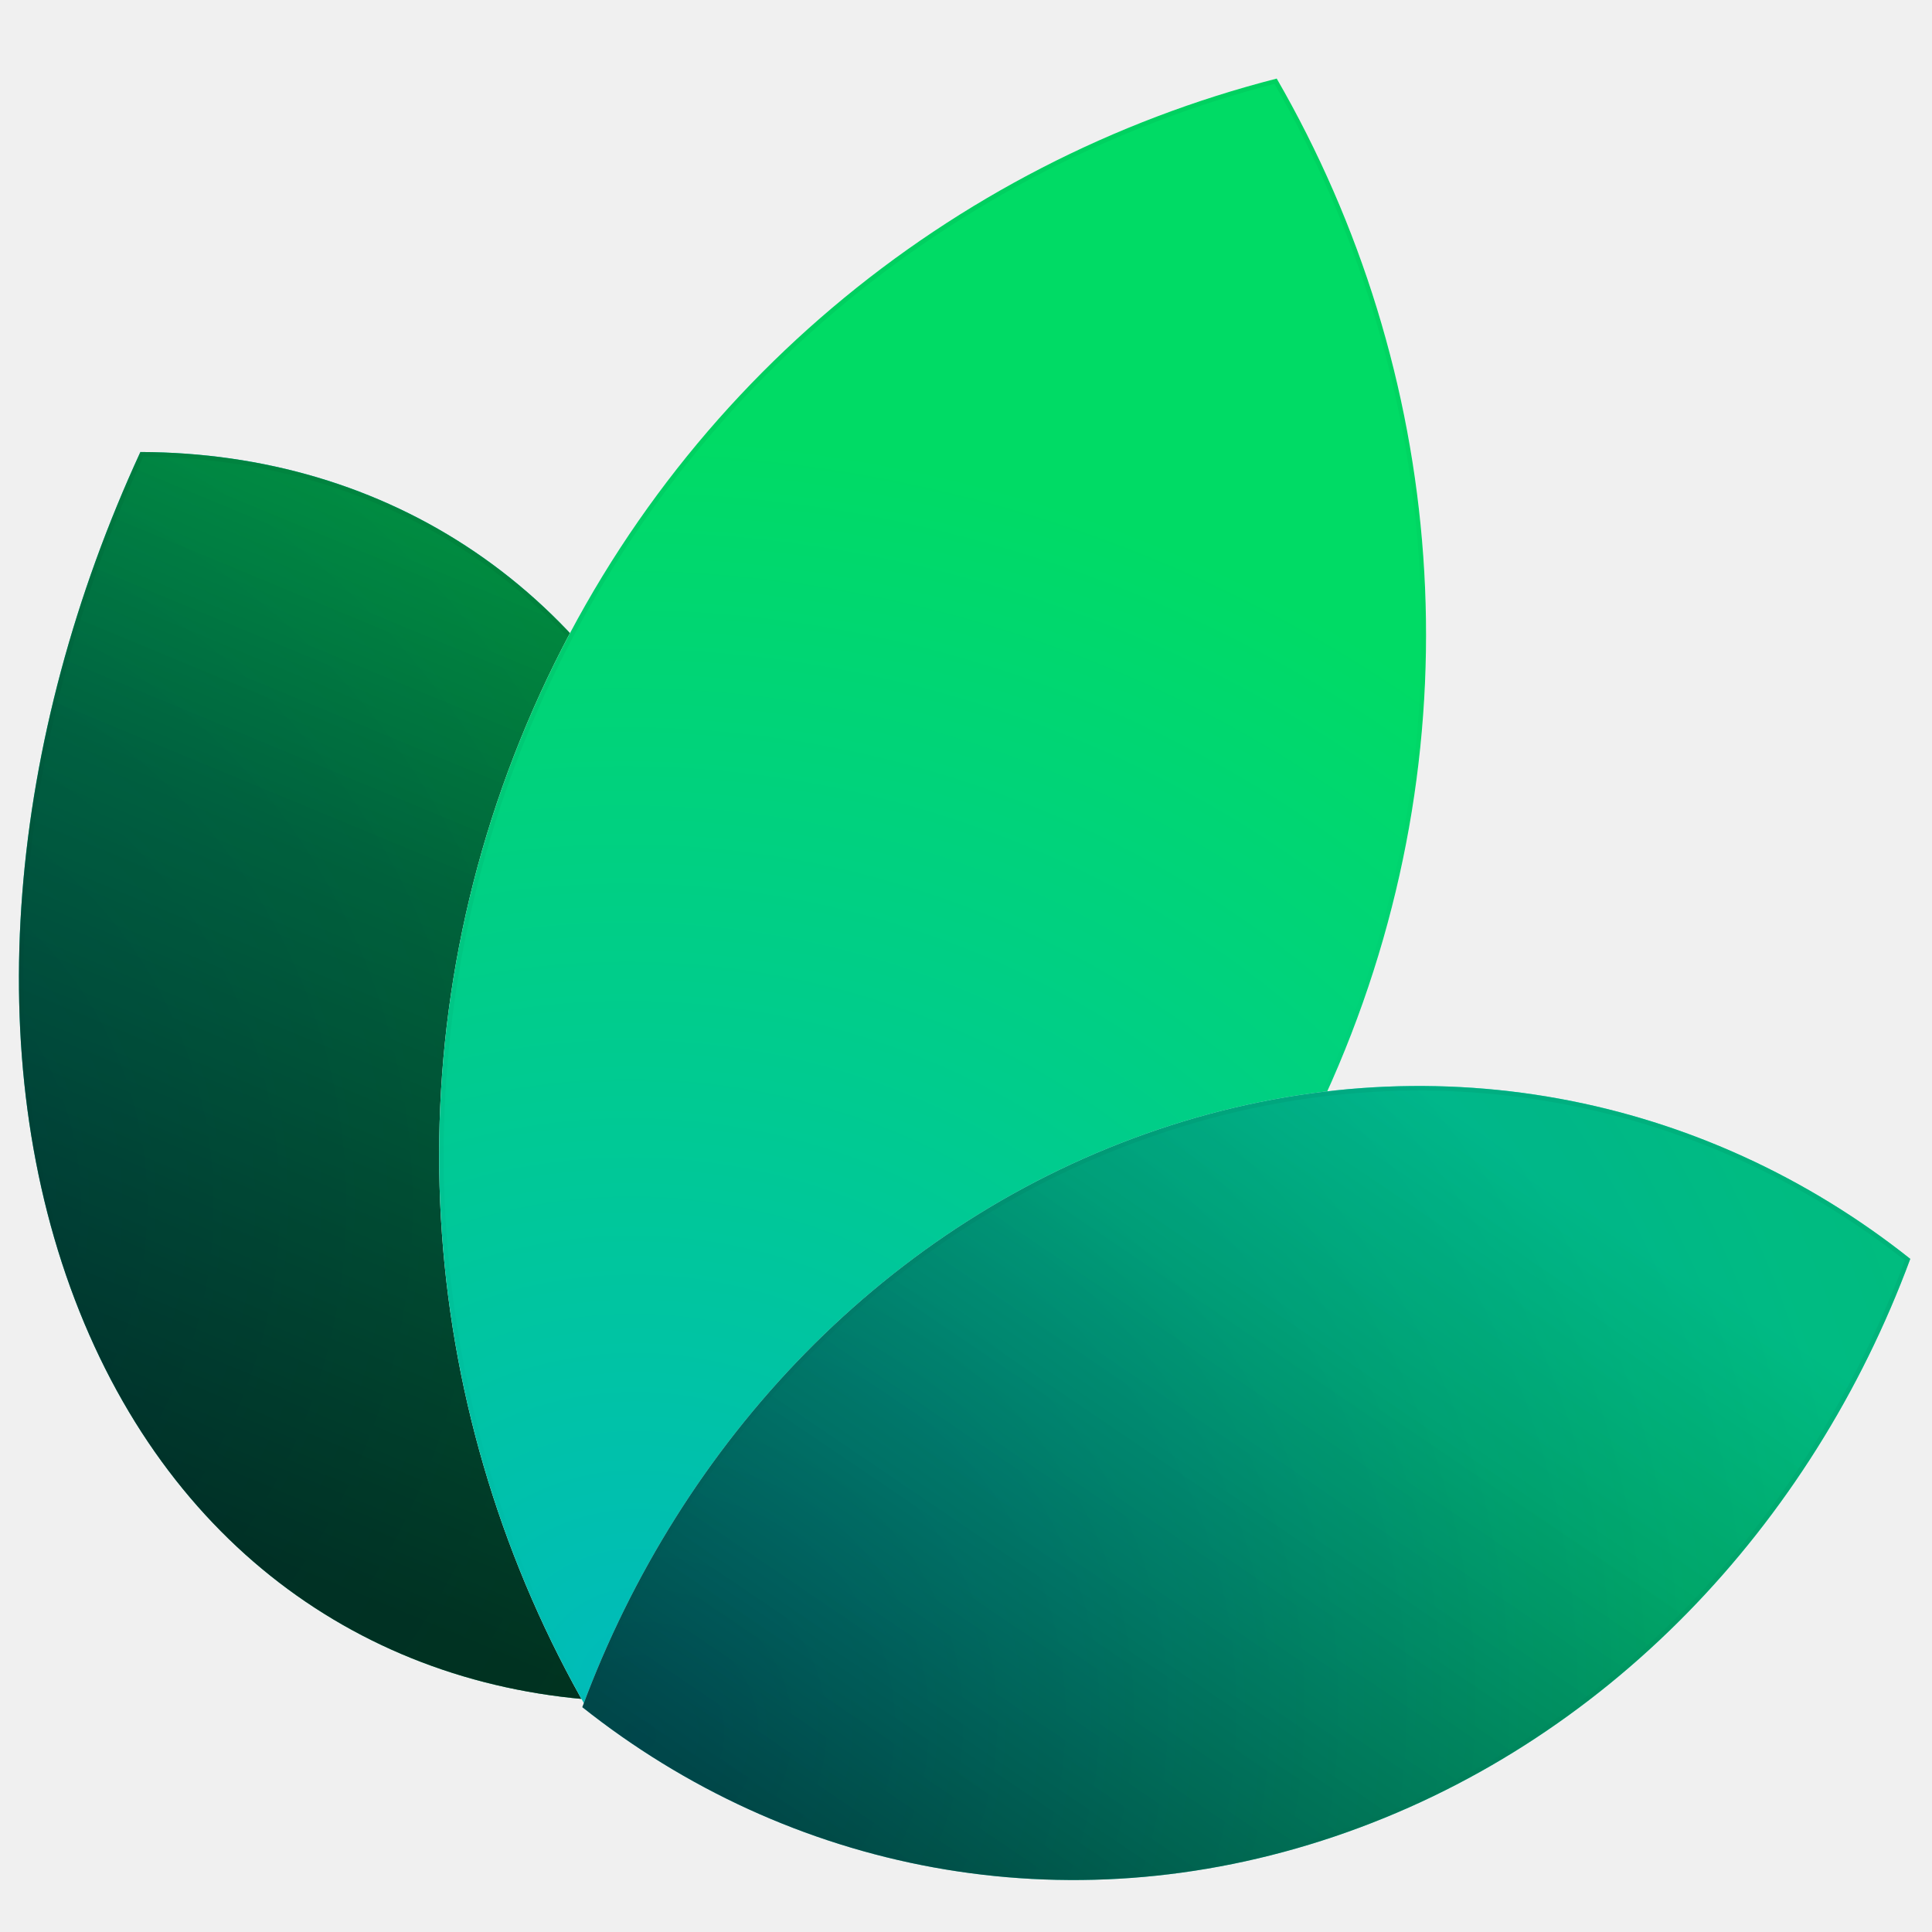
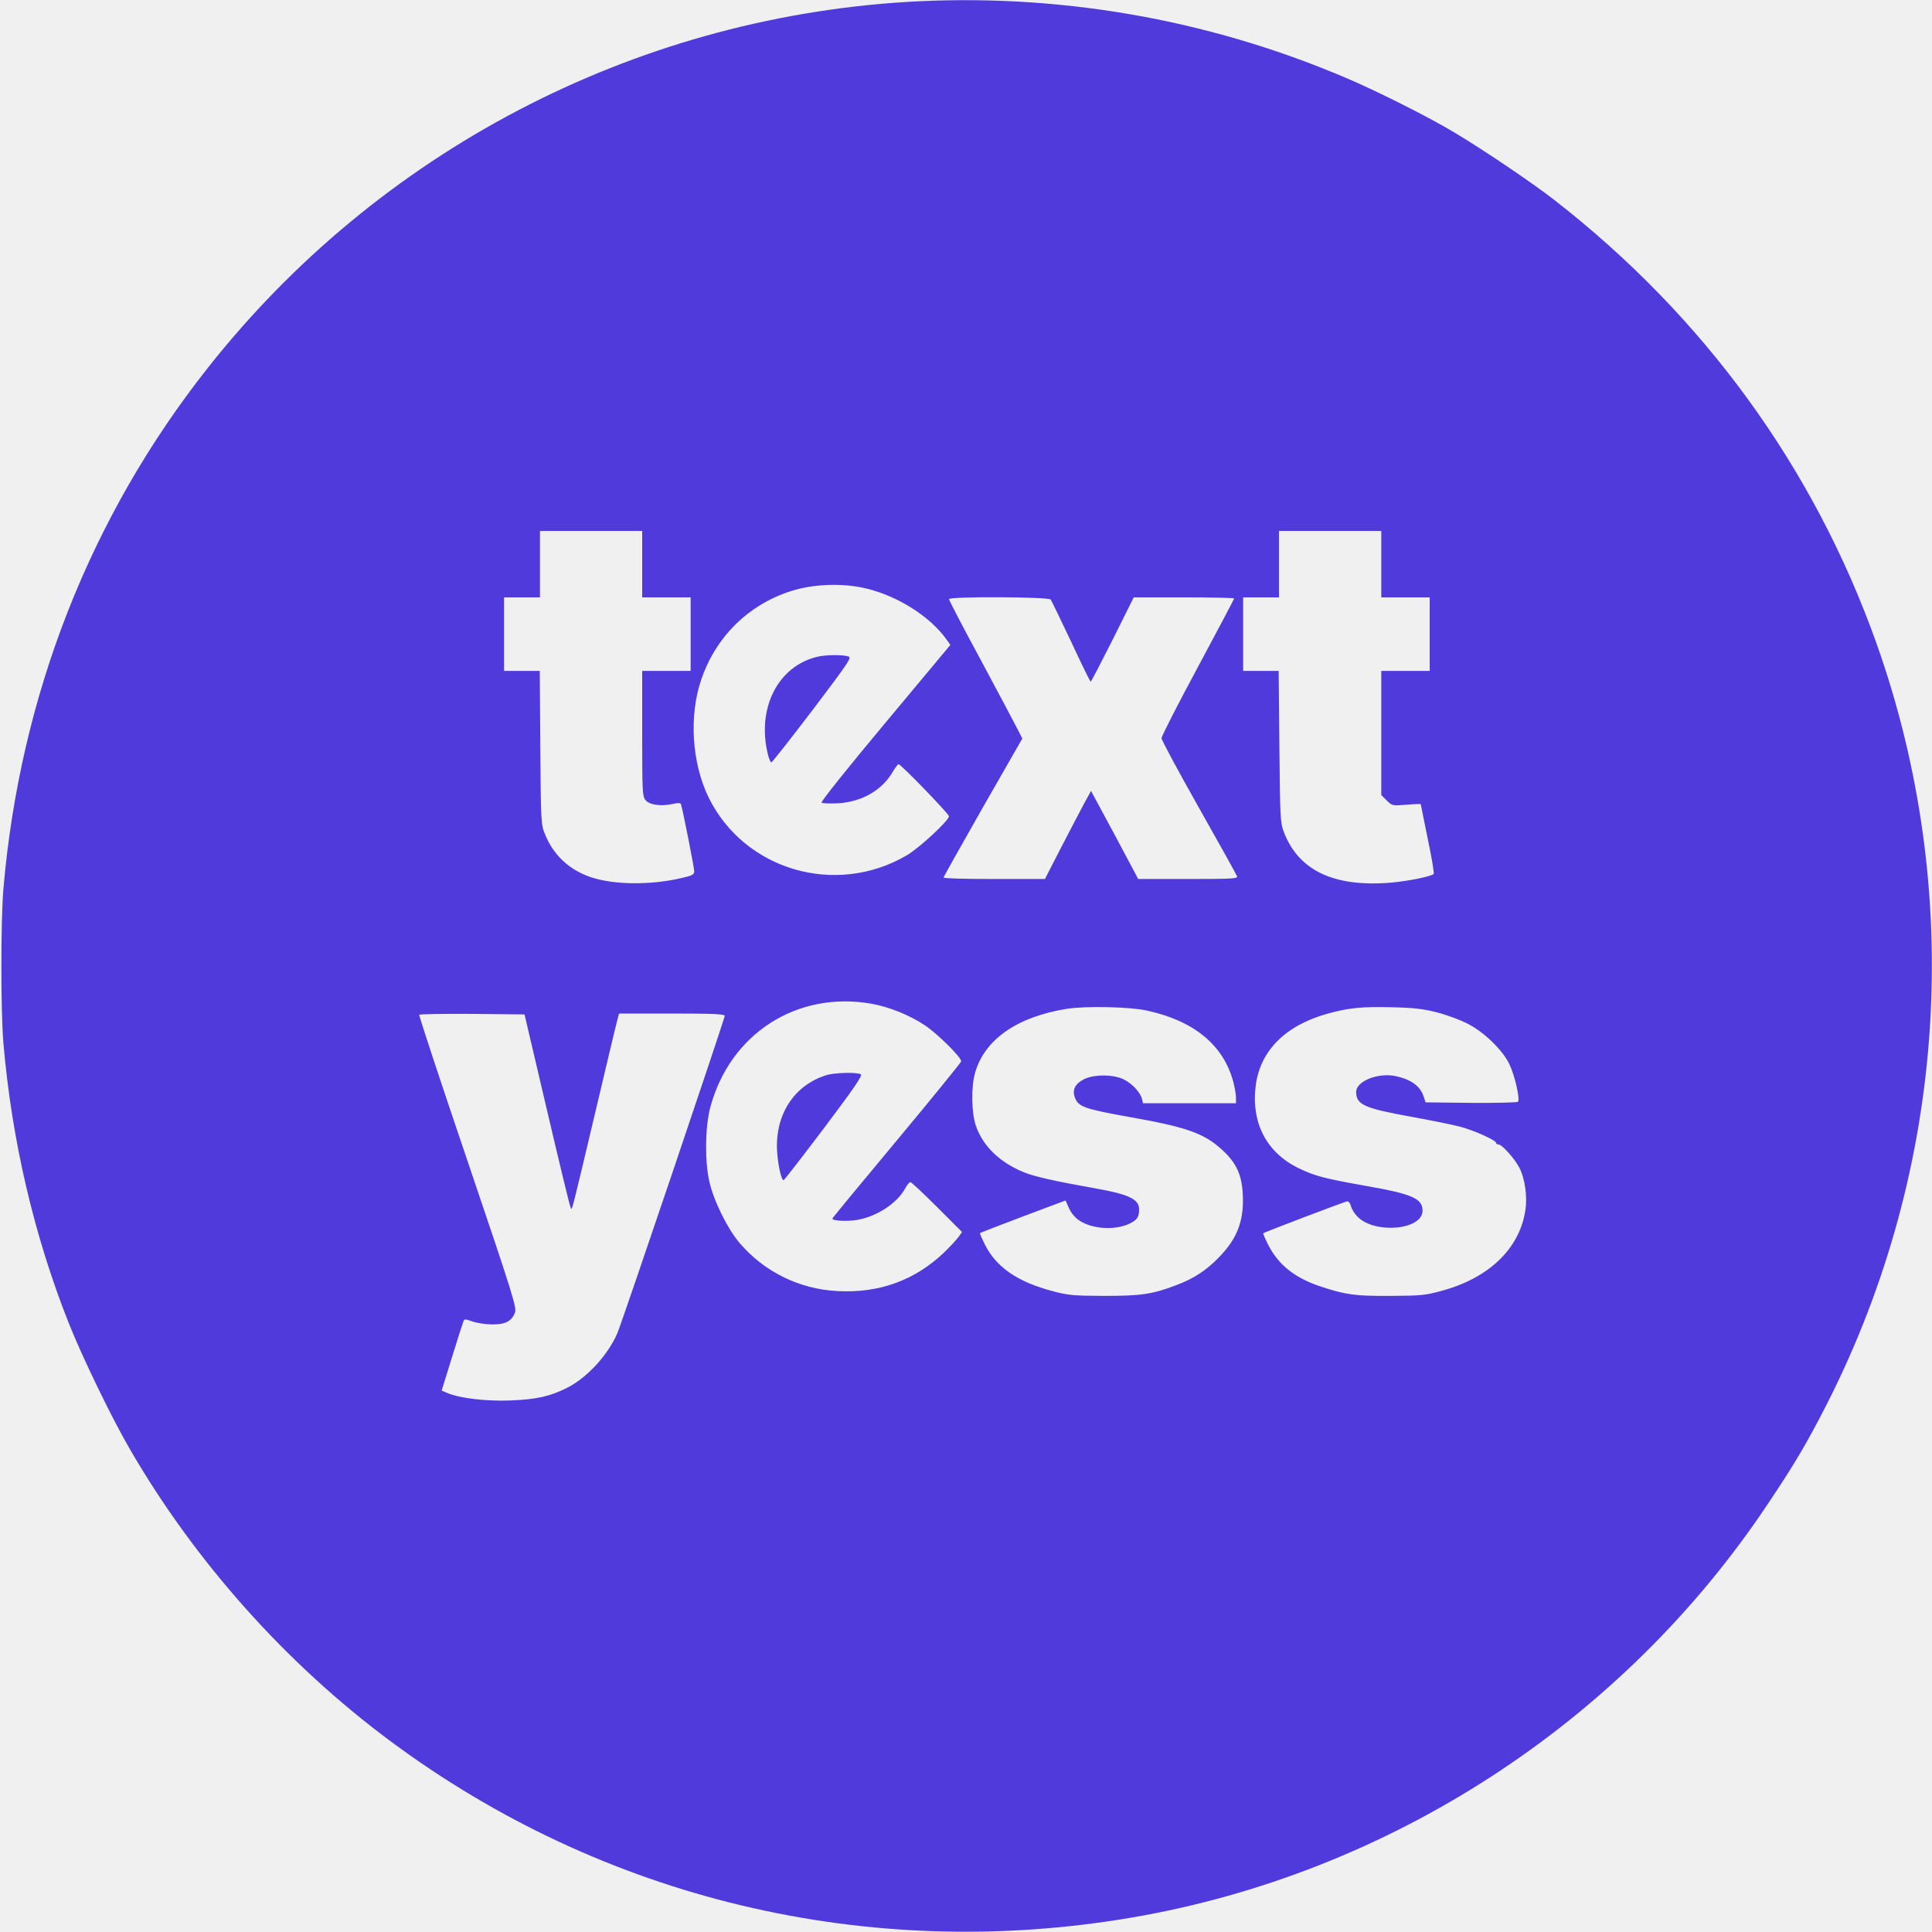
- <svg xmlns="http://www.w3.org/2000/svg" width="24" height="24" viewBox="0 0 24 24" fill="none">
-   <path d="M7.953 21.139C4.896 21.13 2.255 19.458 0.987 16.29C-0.28 13.121 0.109 9.163 1.744 5.615C4.801 5.624 7.442 7.296 8.71 10.465C9.977 13.633 9.588 17.591 7.953 21.139Z" fill="white" />
-   <path d="M7.953 21.139C4.896 21.13 2.255 19.458 0.987 16.29C-0.28 13.121 0.109 9.163 1.744 5.615C4.801 5.624 7.442 7.296 8.71 10.465C9.977 13.633 9.588 17.591 7.953 21.139Z" fill="url(#paint0_radial_101_2703)" />
-   <path d="M7.953 21.139C4.896 21.13 2.255 19.458 0.987 16.29C-0.28 13.121 0.109 9.163 1.744 5.615C4.801 5.624 7.442 7.296 8.71 10.465C9.977 13.633 9.588 17.591 7.953 21.139Z" fill="black" fill-opacity="0.5" style="mix-blend-mode:hard-light" />
-   <path d="M7.953 21.139C4.896 21.13 2.255 19.458 0.987 16.29C-0.28 13.121 0.109 9.163 1.744 5.615C4.801 5.624 7.442 7.296 8.71 10.465C9.977 13.633 9.588 17.591 7.953 21.139Z" fill="url(#paint1_linear_101_2703)" fill-opacity="0.5" style="mix-blend-mode:hard-light" />
-   <path d="M8.684 10.476C9.945 13.63 9.561 17.572 7.935 21.111C4.897 21.096 2.274 19.431 1.013 16.279C-0.248 13.124 0.136 9.182 1.762 5.643C4.8 5.659 7.423 7.324 8.684 10.476Z" stroke="url(#paint2_linear_101_2703)" stroke-opacity="0.05" stroke-width="0.056" />
-   <path d="M7.31 21.257C11.354 20.221 14.884 17.375 16.628 13.236C18.373 9.097 17.945 4.587 15.86 0.976C11.816 2.012 8.287 4.858 6.542 8.998C4.797 13.137 5.225 17.646 7.31 21.257Z" fill="white" />
-   <path d="M7.31 21.257C11.354 20.221 14.884 17.375 16.628 13.236C18.373 9.097 17.945 4.587 15.86 0.976C11.816 2.012 8.287 4.858 6.542 8.998C4.797 13.137 5.225 17.646 7.31 21.257Z" fill="url(#paint3_radial_101_2703)" />
-   <path d="M16.603 13.225C14.864 17.349 11.351 20.187 7.324 21.225C5.253 17.624 4.829 13.132 6.568 9.009C8.306 4.885 11.819 2.047 15.846 1.009C17.918 4.61 18.341 9.101 16.603 13.225Z" stroke="url(#paint4_linear_101_2703)" stroke-opacity="0.05" stroke-width="0.056" />
-   <path d="M7.234 21.207C9.789 23.237 13.21 23.951 16.577 22.814C19.944 21.677 22.506 18.945 23.73 15.638C21.175 13.608 17.754 12.894 14.387 14.031C11.02 15.168 8.458 17.901 7.234 21.207Z" fill="white" />
-   <path d="M7.234 21.207C9.789 23.237 13.21 23.951 16.577 22.814C19.944 21.677 22.506 18.945 23.73 15.638C21.175 13.608 17.754 12.894 14.387 14.031C11.02 15.168 8.458 17.901 7.234 21.207Z" fill="url(#paint5_radial_101_2703)" />
-   <path d="M7.234 21.207C9.789 23.237 13.21 23.951 16.577 22.814C19.944 21.677 22.506 18.945 23.73 15.638C21.175 13.608 17.754 12.894 14.387 14.031C11.02 15.168 8.458 17.901 7.234 21.207Z" fill="black" fill-opacity="0.2" style="mix-blend-mode:hard-light" />
-   <path d="M7.234 21.207C9.789 23.237 13.21 23.951 16.577 22.814C19.944 21.677 22.506 18.945 23.73 15.638C21.175 13.608 17.754 12.894 14.387 14.031C11.02 15.168 8.458 17.901 7.234 21.207Z" fill="url(#paint6_linear_101_2703)" fill-opacity="0.5" style="mix-blend-mode:hard-light" />
-   <path d="M16.568 22.787C13.218 23.918 9.814 23.212 7.267 21.198C8.492 17.907 11.044 15.189 14.396 14.058C17.747 12.927 21.15 13.633 23.697 15.648C22.472 18.938 19.92 21.656 16.568 22.787Z" stroke="url(#paint7_linear_101_2703)" stroke-opacity="0.05" stroke-width="0.056" />
-   <defs>
-     <radialGradient id="paint0_radial_101_2703" cx="0" cy="0" r="1" gradientUnits="userSpaceOnUse" gradientTransform="translate(-3.00503 15.023) rotate(-10.029) scale(17.9572 17.784)">
-       <stop stop-color="#00B0BB" />
-       <stop offset="1" stop-color="#00DB65" />
-     </radialGradient>
-     <linearGradient id="paint1_linear_101_2703" x1="7.39" y1="4.813" x2="1.63" y2="18.689" gradientUnits="userSpaceOnUse">
-       <stop stop-color="#18E299" />
-       <stop offset="1" />
-     </linearGradient>
-     <linearGradient id="paint2_linear_101_2703" x1="7.948" y1="8.016" x2="1.761" y2="18.746" gradientUnits="userSpaceOnUse">
-       <stop />
-       <stop offset="1" stop-opacity="0" />
-     </linearGradient>
-     <radialGradient id="paint3_radial_101_2703" cx="0" cy="0" r="1" gradientUnits="userSpaceOnUse" gradientTransform="translate(8.11404 20.8822) rotate(-75.7542) scale(21.6246 23.7772)">
-       <stop stop-color="#00BBBB" />
-       <stop offset="0.713" stop-color="#00DB65" />
-     </radialGradient>
-     <linearGradient id="paint4_linear_101_2703" x1="7.602" y1="5.871" x2="15.556" y2="16.372" gradientUnits="userSpaceOnUse">
-       <stop />
-       <stop offset="1" stop-opacity="0" />
-     </linearGradient>
-     <radialGradient id="paint5_radial_101_2703" cx="0" cy="0" r="1" gradientUnits="userSpaceOnUse" gradientTransform="translate(7.84537 21.5181) rotate(-20.3525) scale(18.5603 17.32)">
-       <stop stop-color="#00B0BB" />
-       <stop offset="1" stop-color="#00DB65" />
-     </radialGradient>
-     <linearGradient id="paint6_linear_101_2703" x1="16.808" y1="13.007" x2="10.041" y2="22.994" gradientUnits="userSpaceOnUse">
-       <stop stop-color="#00B1BC" />
-       <stop offset="1" />
-     </linearGradient>
-     <linearGradient id="paint7_linear_101_2703" x1="16.808" y1="13.007" x2="14.169" y2="23.841" gradientUnits="userSpaceOnUse">
-       <stop />
-       <stop offset="1" stop-opacity="0" />
-     </linearGradient>
-   </defs>
+ <svg xmlns="http://www.w3.org/2000/svg" version="1.0" width="1077pt" height="1077pt" viewBox="0 0 1077 1077" preserveAspectRatio="xMidYMid meet">
+   <g transform="translate(0,1077) scale(0.1,-0.1)" fill="#503ADC" stroke="none">
+     <path d="M5050 10759 c-1526 -95 -2941 -836 -3891 -2039 -656 -830 -1047 -1826 -1140 -2905 -15 -180 -15 -680 0 -860 47 -543 171 -1075 366 -1565 74 -186 239 -527 340 -700 363 -626 870 -1194 1450 -1625 1188 -883 2663 -1235 4131 -985 1439 245 2737 1088 3548 2305 153 228 222 346 331 560 669 1317 768 2856 274 4243 -349 977 -959 1817 -1794 2467 -122 95 -394 279 -555 375 -146 88 -437 234 -612 308 -774 329 -1612 472 -2448 421z m-1470 -3134 l0 -185 135 0 135 0 0 -205 0 -205 -135 0 -135 0 0 -349 c0 -320 1 -351 18 -371 22 -27 87 -36 150 -22 32 7 44 7 48 -1 9 -25 74 -353 74 -374 0 -18 -10 -24 -72 -38 -173 -40 -375 -38 -504 5 -121 41 -209 123 -256 240 -22 53 -23 67 -26 483 l-3 427 -100 0 -99 0 0 205 0 205 100 0 100 0 0 185 0 185 285 0 285 0 0 -185z m4120 0 l0 -185 135 0 135 0 0 -205 0 -205 -135 0 -135 0 0 -346 0 -346 30 -30 c31 -30 31 -30 110 -24 44 4 80 5 80 3 0 -2 18 -89 39 -193 22 -104 37 -192 33 -196 -15 -14 -138 -39 -234 -48 -318 -27 -516 64 -600 279 -21 54 -22 73 -26 479 l-4 422 -99 0 -99 0 0 205 0 205 100 0 100 0 0 185 0 185 285 0 285 0 0 -185z m-2873 -135 c179 -43 359 -157 451 -287 l20 -28 -363 -435 c-204 -244 -360 -439 -355 -444 5 -5 46 -6 92 -4 132 8 244 72 304 174 14 24 29 44 33 44 13 0 281 -277 281 -290 0 -24 -165 -177 -235 -218 -396 -232 -906 -83 -1105 323 -94 193 -110 457 -40 659 81 236 260 413 496 490 126 41 290 47 421 16z m1030 -62 c5 -7 56 -113 114 -235 57 -123 106 -223 109 -223 3 0 58 106 123 235 l117 235 280 0 c154 0 280 -3 280 -6 0 -3 -91 -175 -202 -382 -112 -208 -203 -386 -203 -397 0 -11 94 -185 208 -387 114 -202 210 -374 213 -383 5 -13 -26 -15 -272 -15 l-279 0 -131 246 -132 245 -40 -73 c-22 -40 -79 -151 -128 -245 l-89 -173 -282 0 c-156 0 -283 3 -283 8 0 4 99 180 219 391 l220 384 -26 51 c-14 28 -106 201 -204 384 -99 182 -179 337 -179 342 0 16 555 13 567 -2z m-1001 -2253 c101 -18 211 -62 299 -120 71 -47 207 -182 203 -202 -2 -7 -164 -207 -360 -442 -197 -236 -358 -431 -358 -434 0 -13 84 -17 141 -7 110 20 220 93 265 175 10 19 23 35 29 35 6 0 73 -63 149 -139 l139 -139 -21 -29 c-11 -15 -47 -54 -79 -85 -164 -156 -363 -228 -596 -215 -212 11 -408 108 -545 269 -67 79 -145 237 -168 343 -26 114 -23 303 5 410 109 411 482 652 897 580z m1540 -39 c261 -57 425 -193 479 -397 8 -30 15 -69 15 -86 l0 -33 -259 0 -259 0 -6 24 c-9 36 -53 84 -100 108 -56 29 -164 30 -221 3 -53 -27 -71 -62 -51 -108 19 -47 58 -60 298 -103 323 -57 420 -91 521 -184 79 -72 110 -139 115 -250 7 -144 -30 -243 -132 -348 -69 -72 -143 -121 -241 -157 -131 -50 -196 -59 -400 -59 -173 1 -199 3 -289 27 -195 52 -312 133 -375 258 -17 34 -30 64 -28 65 2 2 110 44 240 93 l237 89 19 -43 c12 -27 34 -53 58 -69 74 -49 204 -56 284 -15 39 20 49 35 49 78 0 56 -57 83 -242 116 -236 42 -340 66 -400 90 -135 55 -229 146 -268 260 -25 73 -27 217 -4 296 54 185 233 310 509 355 103 17 355 12 451 -10z m1616 -10 c54 -14 130 -42 170 -63 91 -46 194 -147 231 -223 31 -63 62 -199 49 -212 -4 -4 -122 -7 -262 -6 l-253 3 -10 30 c-19 60 -69 97 -156 116 -99 21 -221 -28 -221 -88 0 -71 45 -91 305 -138 110 -20 234 -45 275 -56 80 -21 200 -76 200 -90 0 -5 6 -9 14 -9 19 0 90 -80 115 -128 33 -64 47 -166 33 -246 -35 -211 -206 -373 -470 -443 -87 -24 -116 -26 -282 -27 -195 -1 -246 6 -381 50 -149 48 -243 122 -301 238 -16 32 -28 60 -26 61 5 6 451 175 467 178 8 1 18 -10 22 -27 4 -16 20 -42 35 -57 96 -100 364 -76 364 32 0 68 -57 93 -320 139 -225 40 -279 54 -367 96 -182 87 -269 253 -243 462 25 196 167 337 403 402 117 32 188 39 357 35 124 -3 174 -9 252 -29z m-4962 -548 c69 -295 128 -539 132 -543 8 -9 1 -37 133 520 64 270 120 507 126 528 l10 37 294 0 c231 0 295 -3 295 -13 0 -16 -572 -1708 -599 -1770 -53 -122 -169 -248 -281 -304 -96 -48 -170 -64 -315 -70 -135 -5 -279 12 -350 41 l-33 14 57 184 c31 101 60 191 64 201 6 15 9 15 49 1 24 -9 72 -16 108 -17 75 -1 111 16 130 64 12 28 -6 86 -262 842 -152 447 -273 815 -271 820 2 4 135 6 296 5 l291 -3 126 -537z" />
+     <path d="M4557 7109 c-221 -52 -340 -288 -276 -546 6 -24 15 -43 19 -43 4 0 108 132 230 292 206 273 220 293 198 299 -33 10 -126 9 -171 -2z" />
+     <path d="M4605 4776 c-184 -58 -290 -229 -272 -439 7 -78 24 -147 35 -146 4 0 105 131 226 291 167 222 215 292 205 299 -21 13 -148 10 -194 -5z" />
+   </g>
</svg>
